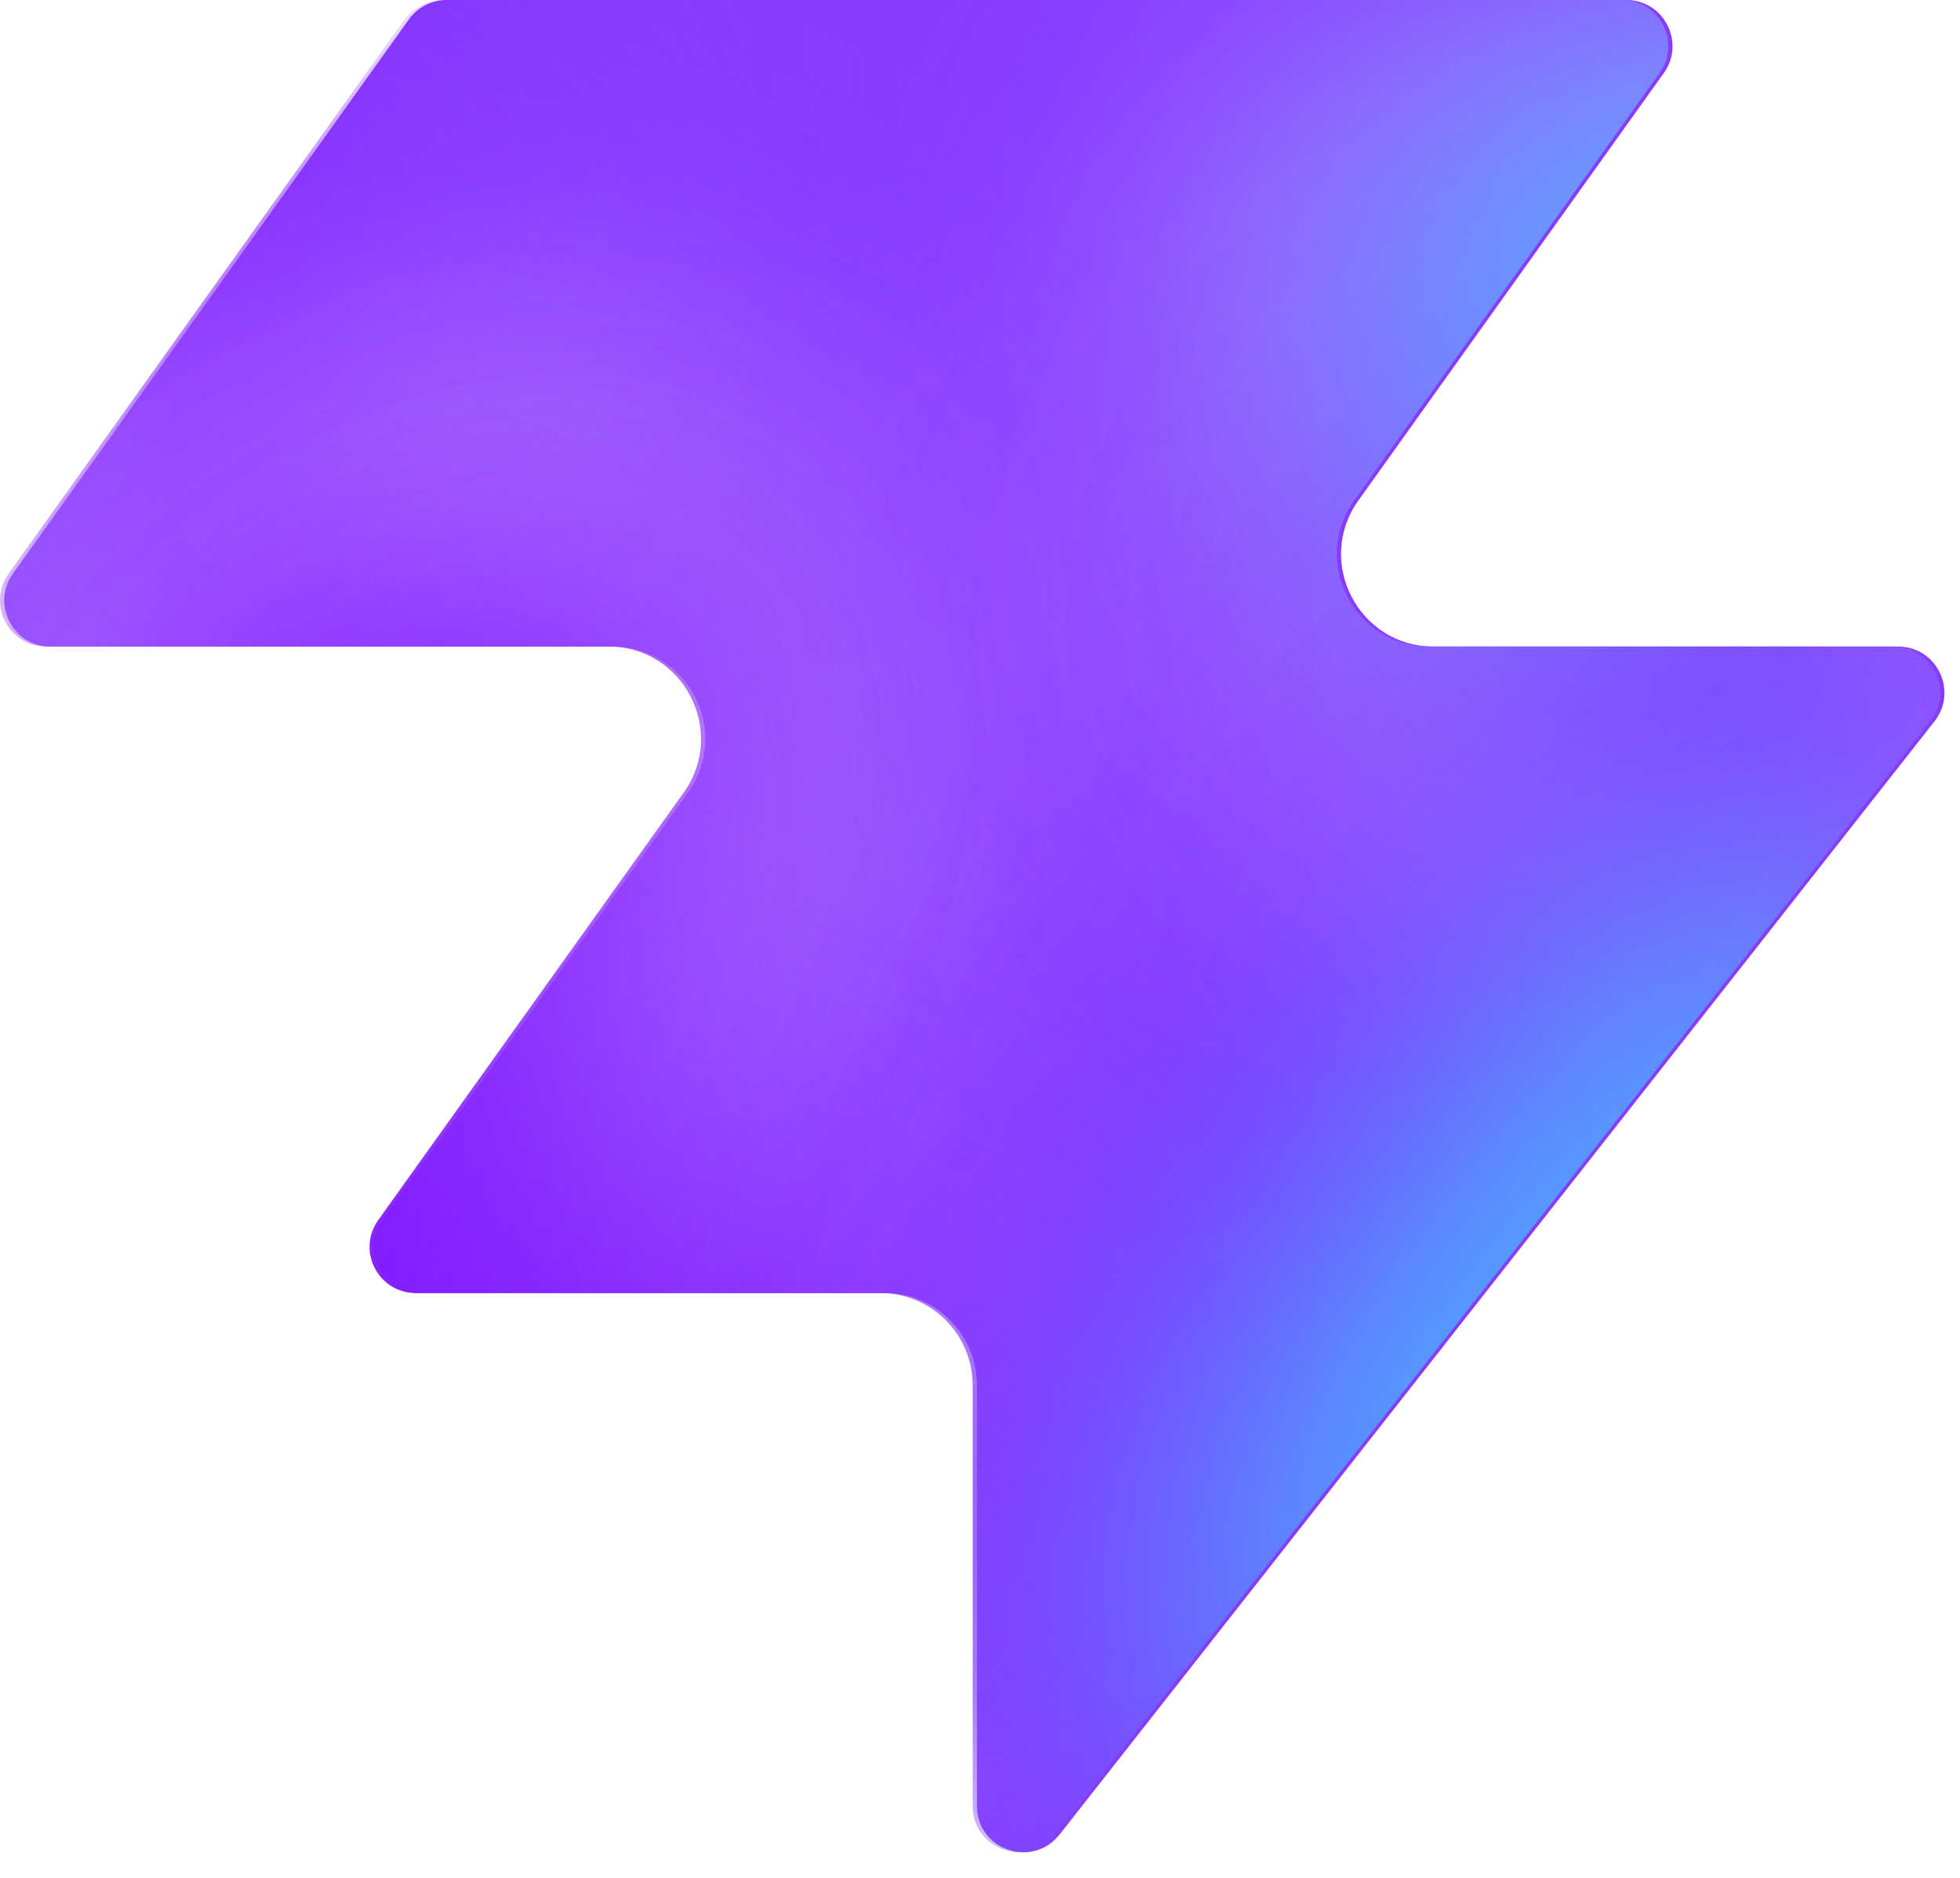
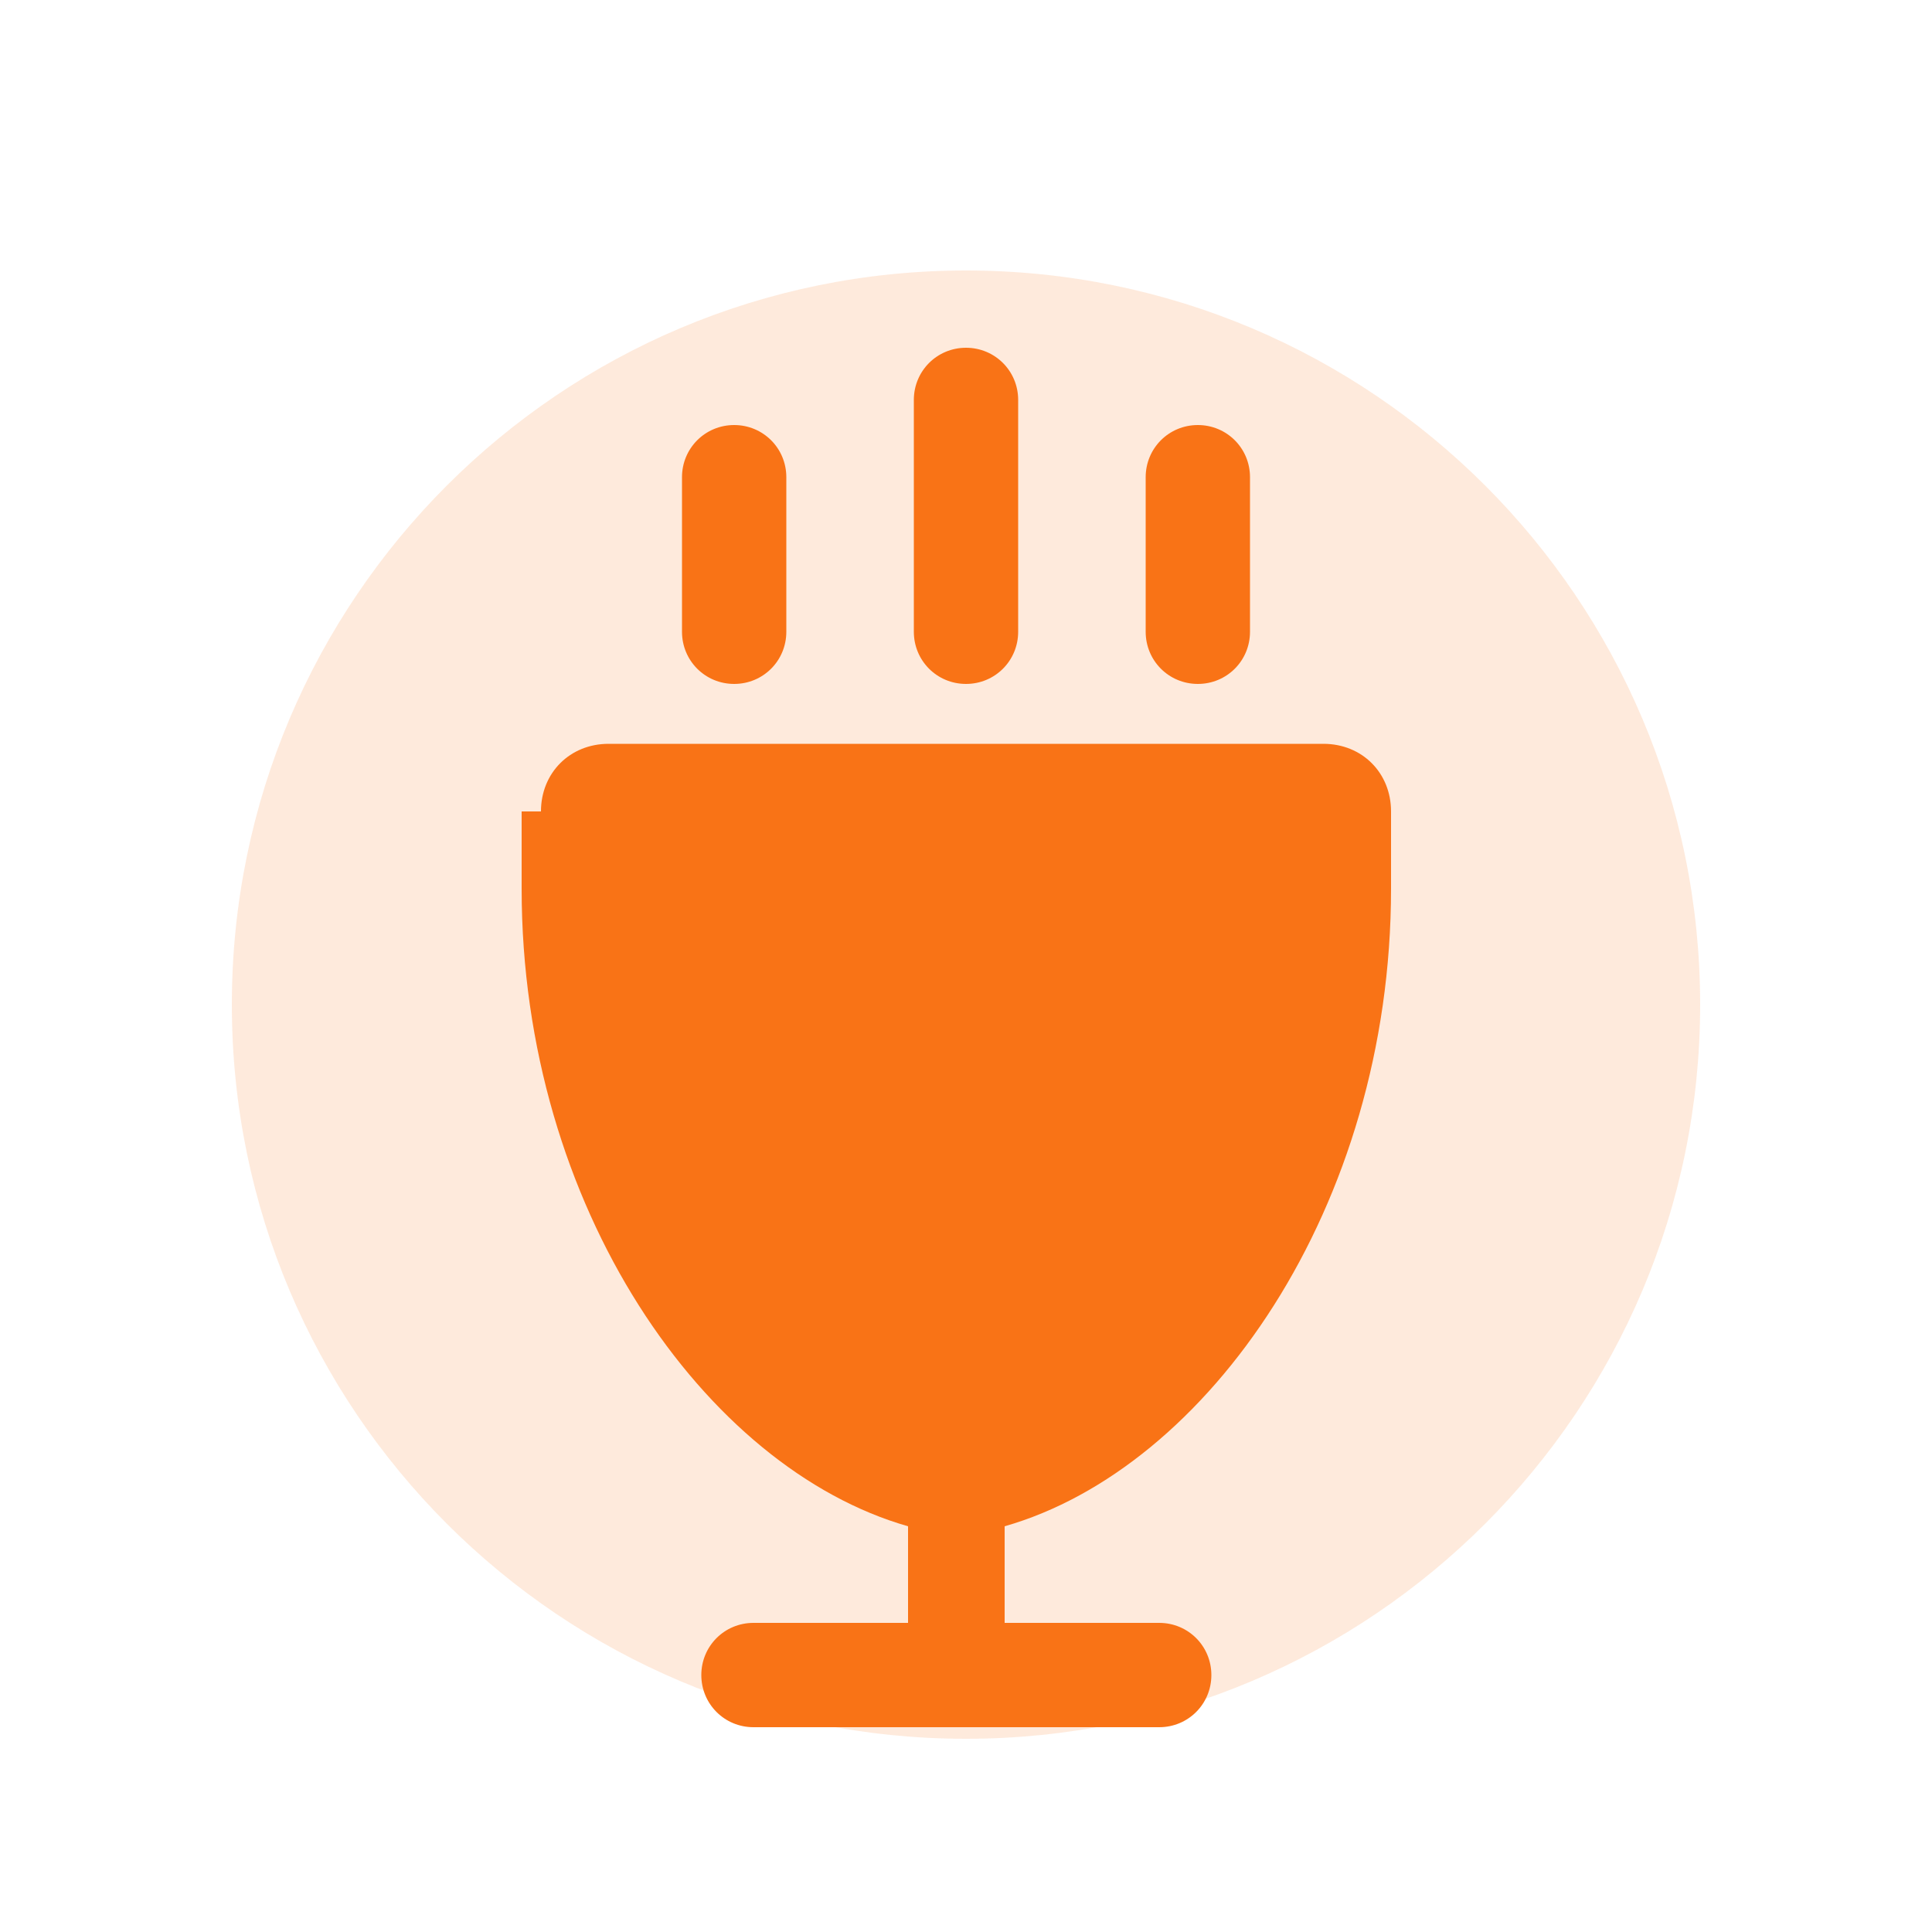
- <svg xmlns="http://www.w3.org/2000/svg" width="48" height="46" fill="none" viewBox="0 0 48 46">
-   <path fill="#863bff" d="M25.946 44.938c-.664.845-2.021.375-2.021-.698V33.937a2.26 2.26 0 0 0-2.262-2.262H10.287c-.92 0-1.456-1.04-.92-1.788l7.48-10.471c1.07-1.497 0-3.578-1.842-3.578H1.237c-.92 0-1.456-1.04-.92-1.788L10.013.474c.214-.297.556-.474.92-.474h28.894c.92 0 1.456 1.04.92 1.788l-7.48 10.471c-1.07 1.498 0 3.579 1.842 3.579h11.377c.943 0 1.473 1.088.89 1.83L25.947 44.94z" style="fill:#863bff;fill:color(display-p3 .525 .23 1);fill-opacity:1" />
-   <mask id="a" width="48" height="46" x="0" y="0" maskUnits="userSpaceOnUse" style="mask-type:alpha">
-     <path fill="#000" d="M25.842 44.938c-.664.844-2.021.375-2.021-.698V33.937a2.26 2.26 0 0 0-2.262-2.262H10.183c-.92 0-1.456-1.04-.92-1.788l7.48-10.471c1.07-1.498 0-3.579-1.842-3.579H1.133c-.92 0-1.456-1.04-.92-1.787L9.91.473c.214-.297.556-.474.92-.474h28.894c.92 0 1.456 1.04.92 1.788l-7.48 10.471c-1.07 1.498 0 3.578 1.842 3.578h11.377c.943 0 1.473 1.088.89 1.832L25.843 44.94z" style="fill:#000;fill-opacity:1" />
-   </mask>
-   <g mask="url(#a)">
-     <g filter="url(#b)">
-       <ellipse cx="5.508" cy="14.704" fill="#ede6ff" rx="5.508" ry="14.704" style="fill:#ede6ff;fill:color(display-p3 .927 .903 1);fill-opacity:1" transform="matrix(.00324 1 1 -.00324 -4.47 31.516)" />
-     </g>
-     <g filter="url(#c)">
-       <ellipse cx="10.399" cy="29.851" fill="#ede6ff" rx="10.399" ry="29.851" style="fill:#ede6ff;fill:color(display-p3 .927 .903 1);fill-opacity:1" transform="matrix(.00324 1 1 -.00324 -39.328 7.883)" />
-     </g>
-     <g filter="url(#d)">
-       <ellipse cx="5.508" cy="30.487" fill="#7e14ff" rx="5.508" ry="30.487" style="fill:#7e14ff;fill:color(display-p3 .492 .077 1);fill-opacity:1" transform="rotate(89.814 -25.913 -14.639)scale(1 -1)" />
-     </g>
-     <g filter="url(#e)">
-       <ellipse cx="5.508" cy="30.599" fill="#7e14ff" rx="5.508" ry="30.599" style="fill:#7e14ff;fill:color(display-p3 .492 .077 1);fill-opacity:1" transform="rotate(89.814 -32.644 -3.334)scale(1 -1)" />
-     </g>
-     <g filter="url(#f)">
-       <ellipse cx="5.508" cy="30.599" fill="#7e14ff" rx="5.508" ry="30.599" style="fill:#7e14ff;fill:color(display-p3 .492 .077 1);fill-opacity:1" transform="matrix(.00324 1 1 -.00324 -34.34 30.47)" />
-     </g>
-     <g filter="url(#g)">
-       <ellipse cx="14.072" cy="22.078" fill="#ede6ff" rx="14.072" ry="22.078" style="fill:#ede6ff;fill:color(display-p3 .927 .903 1);fill-opacity:1" transform="rotate(93.35 24.506 48.493)scale(-1 1)" />
-     </g>
-     <g filter="url(#h)">
-       <ellipse cx="3.47" cy="21.501" fill="#7e14ff" rx="3.47" ry="21.501" style="fill:#7e14ff;fill:color(display-p3 .492 .077 1);fill-opacity:1" transform="rotate(89.009 28.708 47.59)scale(-1 1)" />
-     </g>
-     <g filter="url(#i)">
-       <ellipse cx="3.47" cy="21.501" fill="#7e14ff" rx="3.47" ry="21.501" style="fill:#7e14ff;fill:color(display-p3 .492 .077 1);fill-opacity:1" transform="rotate(89.009 28.708 47.59)scale(-1 1)" />
-     </g>
-     <g filter="url(#j)">
-       <ellipse cx=".387" cy="8.972" fill="#7e14ff" rx="4.407" ry="29.108" style="fill:#7e14ff;fill:color(display-p3 .492 .077 1);fill-opacity:1" transform="rotate(39.51 .387 8.972)" />
-     </g>
-     <g filter="url(#k)">
-       <ellipse cx="47.523" cy="-6.092" fill="#7e14ff" rx="4.407" ry="29.108" style="fill:#7e14ff;fill:color(display-p3 .492 .077 1);fill-opacity:1" transform="rotate(37.892 47.523 -6.092)" />
-     </g>
-     <g filter="url(#l)">
-       <ellipse cx="41.412" cy="6.333" fill="#47bfff" rx="5.971" ry="9.665" style="fill:#47bfff;fill:color(display-p3 .28 .748 1);fill-opacity:1" transform="rotate(37.892 41.412 6.333)" />
-     </g>
-     <g filter="url(#m)">
-       <ellipse cx="-1.879" cy="38.332" fill="#7e14ff" rx="4.407" ry="29.108" style="fill:#7e14ff;fill:color(display-p3 .492 .077 1);fill-opacity:1" transform="rotate(37.892 -1.88 38.332)" />
-     </g>
-     <g filter="url(#n)">
-       <ellipse cx="-1.879" cy="38.332" fill="#7e14ff" rx="4.407" ry="29.108" style="fill:#7e14ff;fill:color(display-p3 .492 .077 1);fill-opacity:1" transform="rotate(37.892 -1.88 38.332)" />
-     </g>
-     <g filter="url(#o)">
-       <ellipse cx="35.651" cy="29.907" fill="#7e14ff" rx="4.407" ry="29.108" style="fill:#7e14ff;fill:color(display-p3 .492 .077 1);fill-opacity:1" transform="rotate(37.892 35.651 29.907)" />
-     </g>
-     <g filter="url(#p)">
-       <ellipse cx="38.418" cy="32.4" fill="#47bfff" rx="5.971" ry="15.297" style="fill:#47bfff;fill:color(display-p3 .28 .748 1);fill-opacity:1" transform="rotate(37.892 38.418 32.4)" />
-     </g>
-   </g>
-   <defs>
-     <filter id="b" width="60.045" height="41.654" x="-19.77" y="16.149" color-interpolation-filters="sRGB" filterUnits="userSpaceOnUse">
-       <feFlood flood-opacity="0" result="BackgroundImageFix" />
-       <feBlend in="SourceGraphic" in2="BackgroundImageFix" result="shape" />
-       <feGaussianBlur result="effect1_foregroundBlur_2002_17158" stdDeviation="7.659" />
-     </filter>
-     <filter id="c" width="90.34" height="51.437" x="-54.613" y="-7.533" color-interpolation-filters="sRGB" filterUnits="userSpaceOnUse">
-       <feFlood flood-opacity="0" result="BackgroundImageFix" />
-       <feBlend in="SourceGraphic" in2="BackgroundImageFix" result="shape" />
-       <feGaussianBlur result="effect1_foregroundBlur_2002_17158" stdDeviation="7.659" />
-     </filter>
-     <filter id="d" width="79.355" height="29.4" x="-49.64" y="2.03" color-interpolation-filters="sRGB" filterUnits="userSpaceOnUse">
-       <feFlood flood-opacity="0" result="BackgroundImageFix" />
-       <feBlend in="SourceGraphic" in2="BackgroundImageFix" result="shape" />
-       <feGaussianBlur result="effect1_foregroundBlur_2002_17158" stdDeviation="4.596" />
-     </filter>
-     <filter id="e" width="79.579" height="29.4" x="-45.045" y="20.029" color-interpolation-filters="sRGB" filterUnits="userSpaceOnUse">
-       <feFlood flood-opacity="0" result="BackgroundImageFix" />
-       <feBlend in="SourceGraphic" in2="BackgroundImageFix" result="shape" />
-       <feGaussianBlur result="effect1_foregroundBlur_2002_17158" stdDeviation="4.596" />
-     </filter>
-     <filter id="f" width="79.579" height="29.4" x="-43.513" y="21.178" color-interpolation-filters="sRGB" filterUnits="userSpaceOnUse">
-       <feFlood flood-opacity="0" result="BackgroundImageFix" />
-       <feBlend in="SourceGraphic" in2="BackgroundImageFix" result="shape" />
-       <feGaussianBlur result="effect1_foregroundBlur_2002_17158" stdDeviation="4.596" />
-     </filter>
-     <filter id="g" width="74.749" height="58.852" x="15.756" y="-17.901" color-interpolation-filters="sRGB" filterUnits="userSpaceOnUse">
-       <feFlood flood-opacity="0" result="BackgroundImageFix" />
-       <feBlend in="SourceGraphic" in2="BackgroundImageFix" result="shape" />
-       <feGaussianBlur result="effect1_foregroundBlur_2002_17158" stdDeviation="7.659" />
-     </filter>
-     <filter id="h" width="61.377" height="25.362" x="23.548" y="2.284" color-interpolation-filters="sRGB" filterUnits="userSpaceOnUse">
-       <feFlood flood-opacity="0" result="BackgroundImageFix" />
-       <feBlend in="SourceGraphic" in2="BackgroundImageFix" result="shape" />
-       <feGaussianBlur result="effect1_foregroundBlur_2002_17158" stdDeviation="4.596" />
-     </filter>
-     <filter id="i" width="61.377" height="25.362" x="23.548" y="2.284" color-interpolation-filters="sRGB" filterUnits="userSpaceOnUse">
-       <feFlood flood-opacity="0" result="BackgroundImageFix" />
-       <feBlend in="SourceGraphic" in2="BackgroundImageFix" result="shape" />
-       <feGaussianBlur result="effect1_foregroundBlur_2002_17158" stdDeviation="4.596" />
-     </filter>
-     <filter id="j" width="56.045" height="63.649" x="-27.636" y="-22.853" color-interpolation-filters="sRGB" filterUnits="userSpaceOnUse">
-       <feFlood flood-opacity="0" result="BackgroundImageFix" />
-       <feBlend in="SourceGraphic" in2="BackgroundImageFix" result="shape" />
-       <feGaussianBlur result="effect1_foregroundBlur_2002_17158" stdDeviation="4.596" />
-     </filter>
-     <filter id="k" width="54.814" height="64.646" x="20.116" y="-38.415" color-interpolation-filters="sRGB" filterUnits="userSpaceOnUse">
-       <feFlood flood-opacity="0" result="BackgroundImageFix" />
-       <feBlend in="SourceGraphic" in2="BackgroundImageFix" result="shape" />
-       <feGaussianBlur result="effect1_foregroundBlur_2002_17158" stdDeviation="4.596" />
-     </filter>
-     <filter id="l" width="33.541" height="35.313" x="24.641" y="-11.323" color-interpolation-filters="sRGB" filterUnits="userSpaceOnUse">
-       <feFlood flood-opacity="0" result="BackgroundImageFix" />
-       <feBlend in="SourceGraphic" in2="BackgroundImageFix" result="shape" />
-       <feGaussianBlur result="effect1_foregroundBlur_2002_17158" stdDeviation="4.596" />
-     </filter>
-     <filter id="m" width="54.814" height="64.646" x="-29.286" y="6.009" color-interpolation-filters="sRGB" filterUnits="userSpaceOnUse">
-       <feFlood flood-opacity="0" result="BackgroundImageFix" />
-       <feBlend in="SourceGraphic" in2="BackgroundImageFix" result="shape" />
-       <feGaussianBlur result="effect1_foregroundBlur_2002_17158" stdDeviation="4.596" />
-     </filter>
-     <filter id="n" width="54.814" height="64.646" x="-29.286" y="6.009" color-interpolation-filters="sRGB" filterUnits="userSpaceOnUse">
-       <feFlood flood-opacity="0" result="BackgroundImageFix" />
-       <feBlend in="SourceGraphic" in2="BackgroundImageFix" result="shape" />
-       <feGaussianBlur result="effect1_foregroundBlur_2002_17158" stdDeviation="4.596" />
-     </filter>
-     <filter id="o" width="54.814" height="64.646" x="8.244" y="-2.416" color-interpolation-filters="sRGB" filterUnits="userSpaceOnUse">
-       <feFlood flood-opacity="0" result="BackgroundImageFix" />
-       <feBlend in="SourceGraphic" in2="BackgroundImageFix" result="shape" />
-       <feGaussianBlur result="effect1_foregroundBlur_2002_17158" stdDeviation="4.596" />
-     </filter>
-     <filter id="p" width="39.409" height="43.623" x="18.713" y="10.588" color-interpolation-filters="sRGB" filterUnits="userSpaceOnUse">
-       <feFlood flood-opacity="0" result="BackgroundImageFix" />
-       <feBlend in="SourceGraphic" in2="BackgroundImageFix" result="shape" />
-       <feGaussianBlur result="effect1_foregroundBlur_2002_17158" stdDeviation="4.596" />
-     </filter>
-   </defs>
+ <svg xmlns="http://www.w3.org/2000/svg" viewBox="0 0 100 100" width="100" height="100">
+   <circle cx="50" cy="52" r="38" fill="#f97316" opacity="0.15" />
+   <path d="M50 18c-1.5 0-2.7 1.2-2.7 2.7v12c0 1.5 1.2 2.7 2.7 2.7s2.7-1.2 2.7-2.7v-12c0-1.5-1.2-2.7-2.7-2.7z" fill="#f97316" />
+   <path d="M38 22c-1.5 0-2.7 1.2-2.7 2.7v8c0 1.5 1.2 2.7 2.7 2.7s2.7-1.2 2.7-2.7v-8c0-1.5-1.2-2.7-2.7-2.7z" fill="#f97316" />
+   <path d="M62 22c-1.5 0-2.7 1.2-2.7 2.7v8c0 1.5 1.2 2.7 2.7 2.7s2.7-1.2 2.7-2.7v-8c0-1.5-1.2-2.7-2.7-2.7z" fill="#f97316" />
+   <path d="M28 42c0-2 1.5-3.5 3.5-3.5h37c2 0 3.5 1.5 3.5 3.5v4c0 16.5-9.5 30-20 33v5h8c1.5 0 2.7 1.2 2.7 2.7s-1.2 2.7-2.7 2.7H39c-1.5 0-2.7-1.2-2.7-2.7s1.2-2.7 2.7-2.7h8v-5c-10.5-3-20-16.5-20-33v-4z" fill="#f97316" />
</svg>
